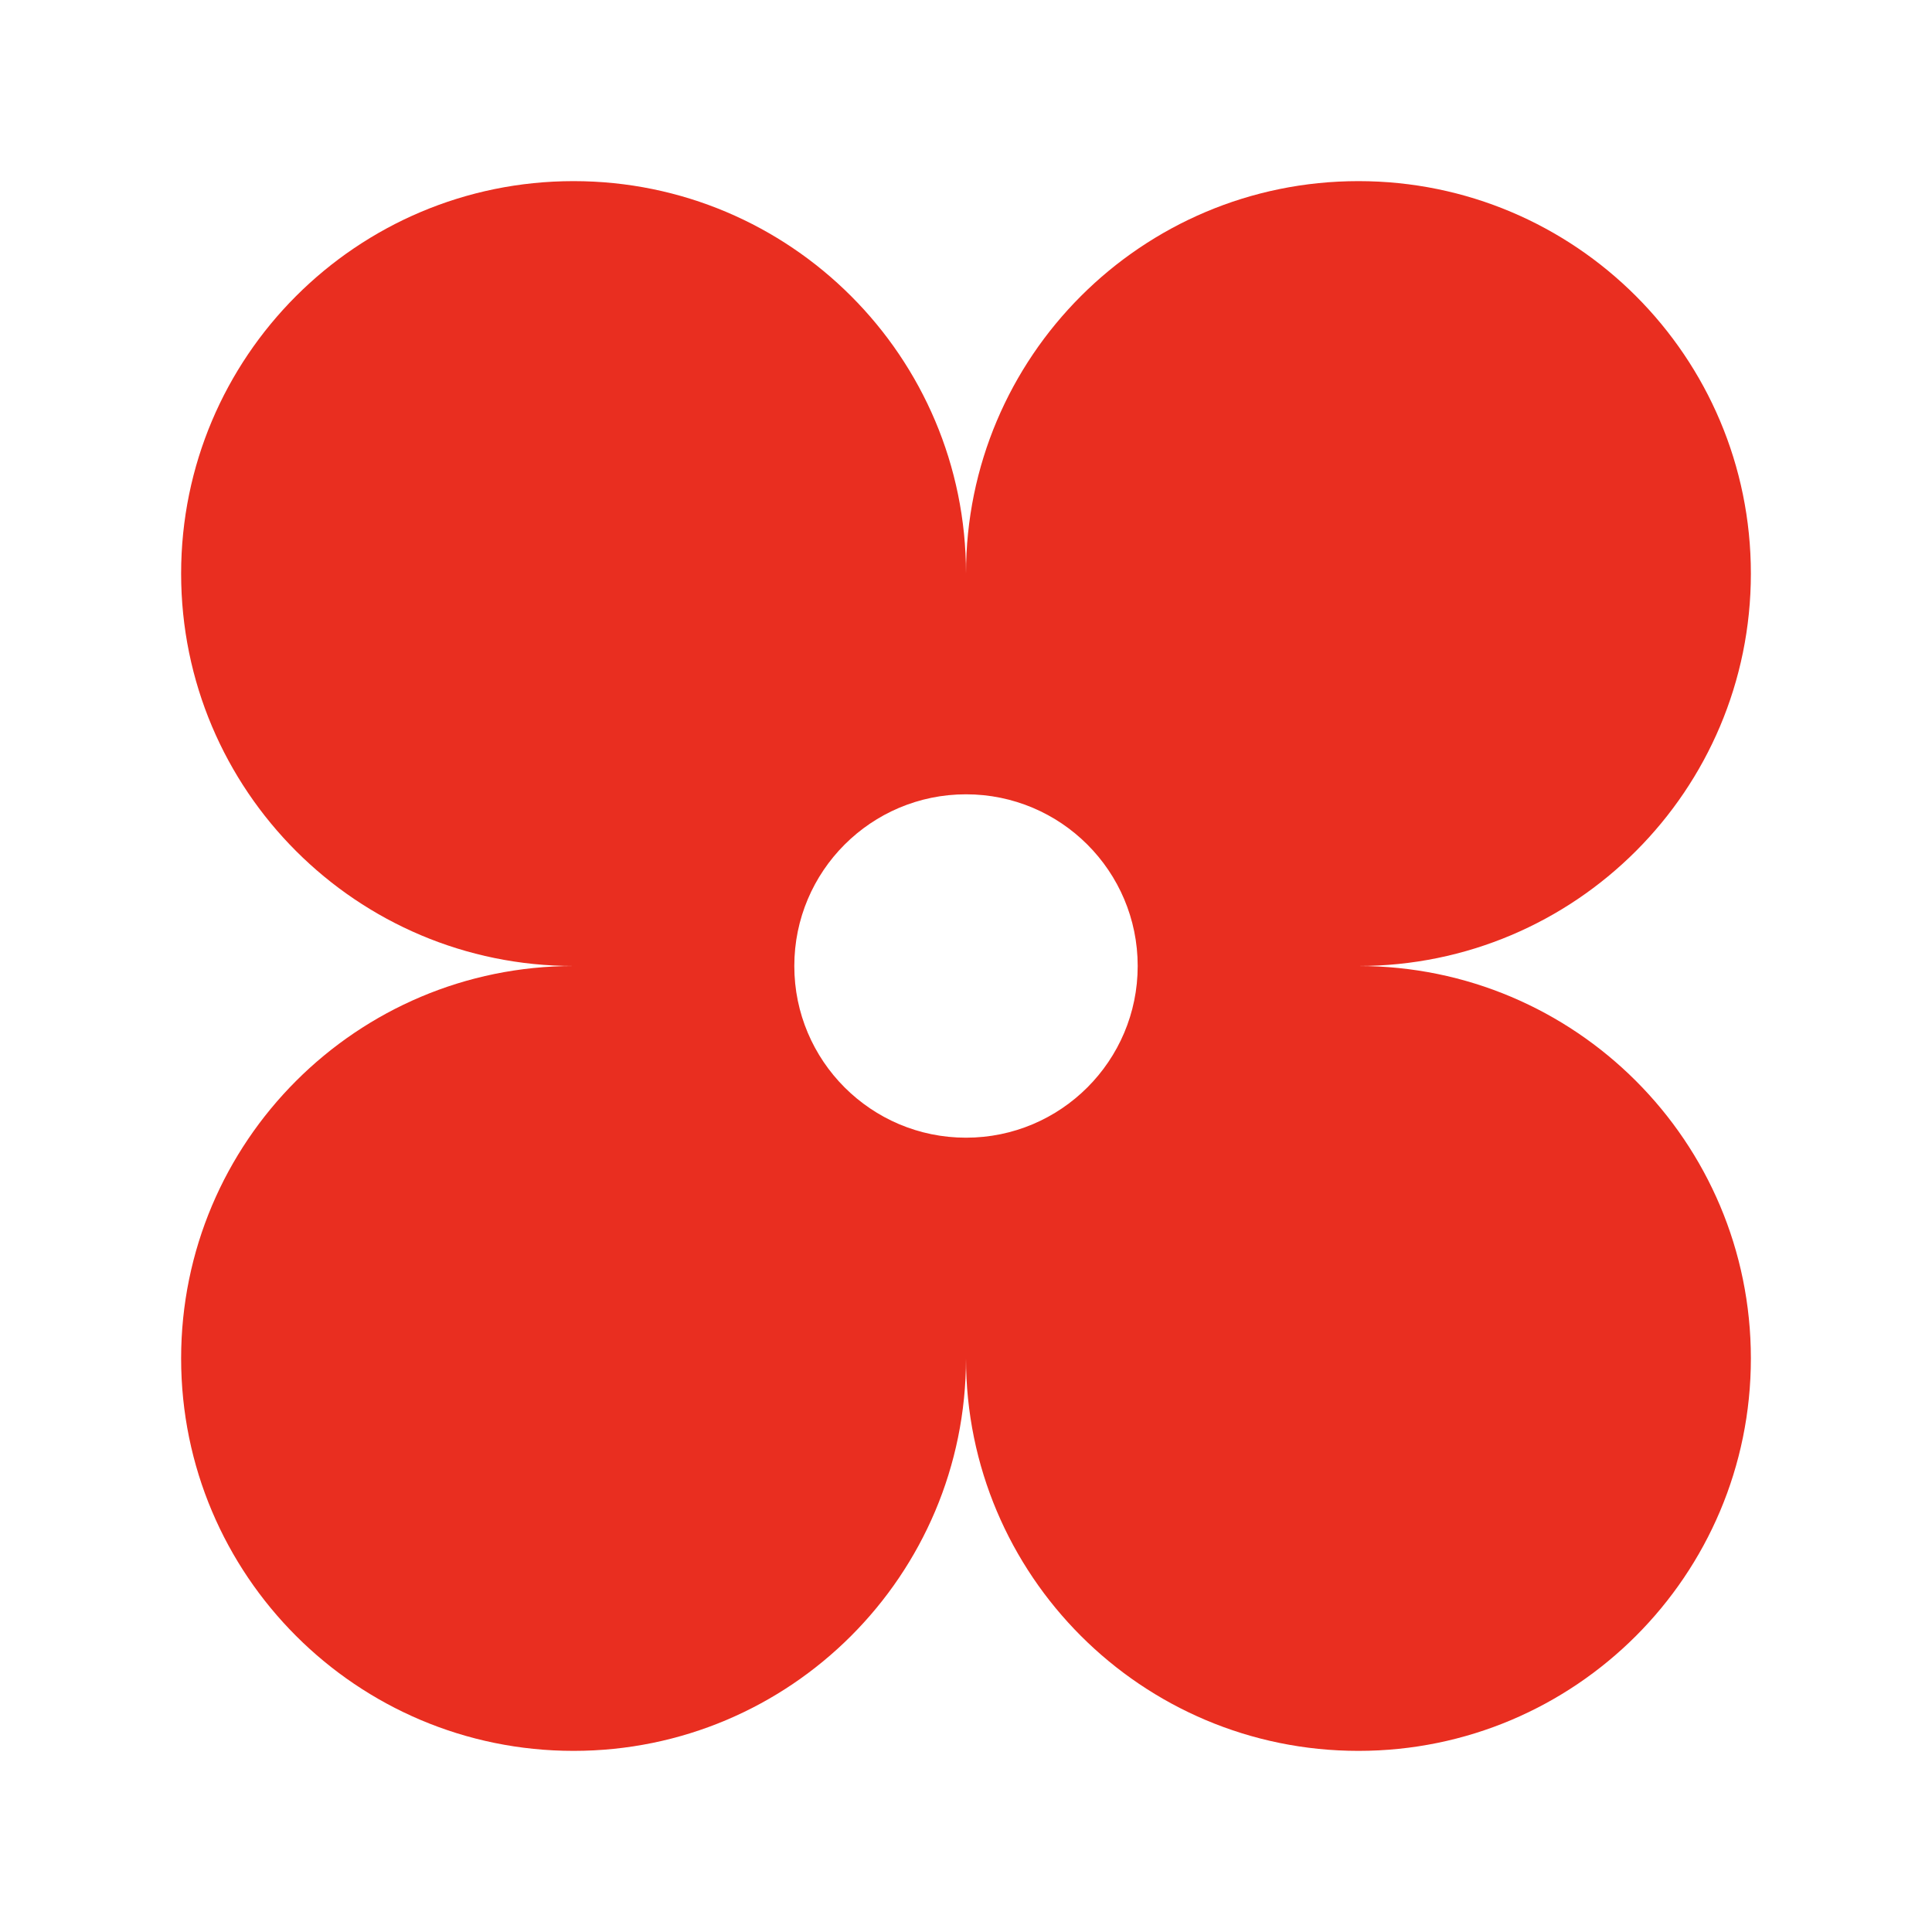
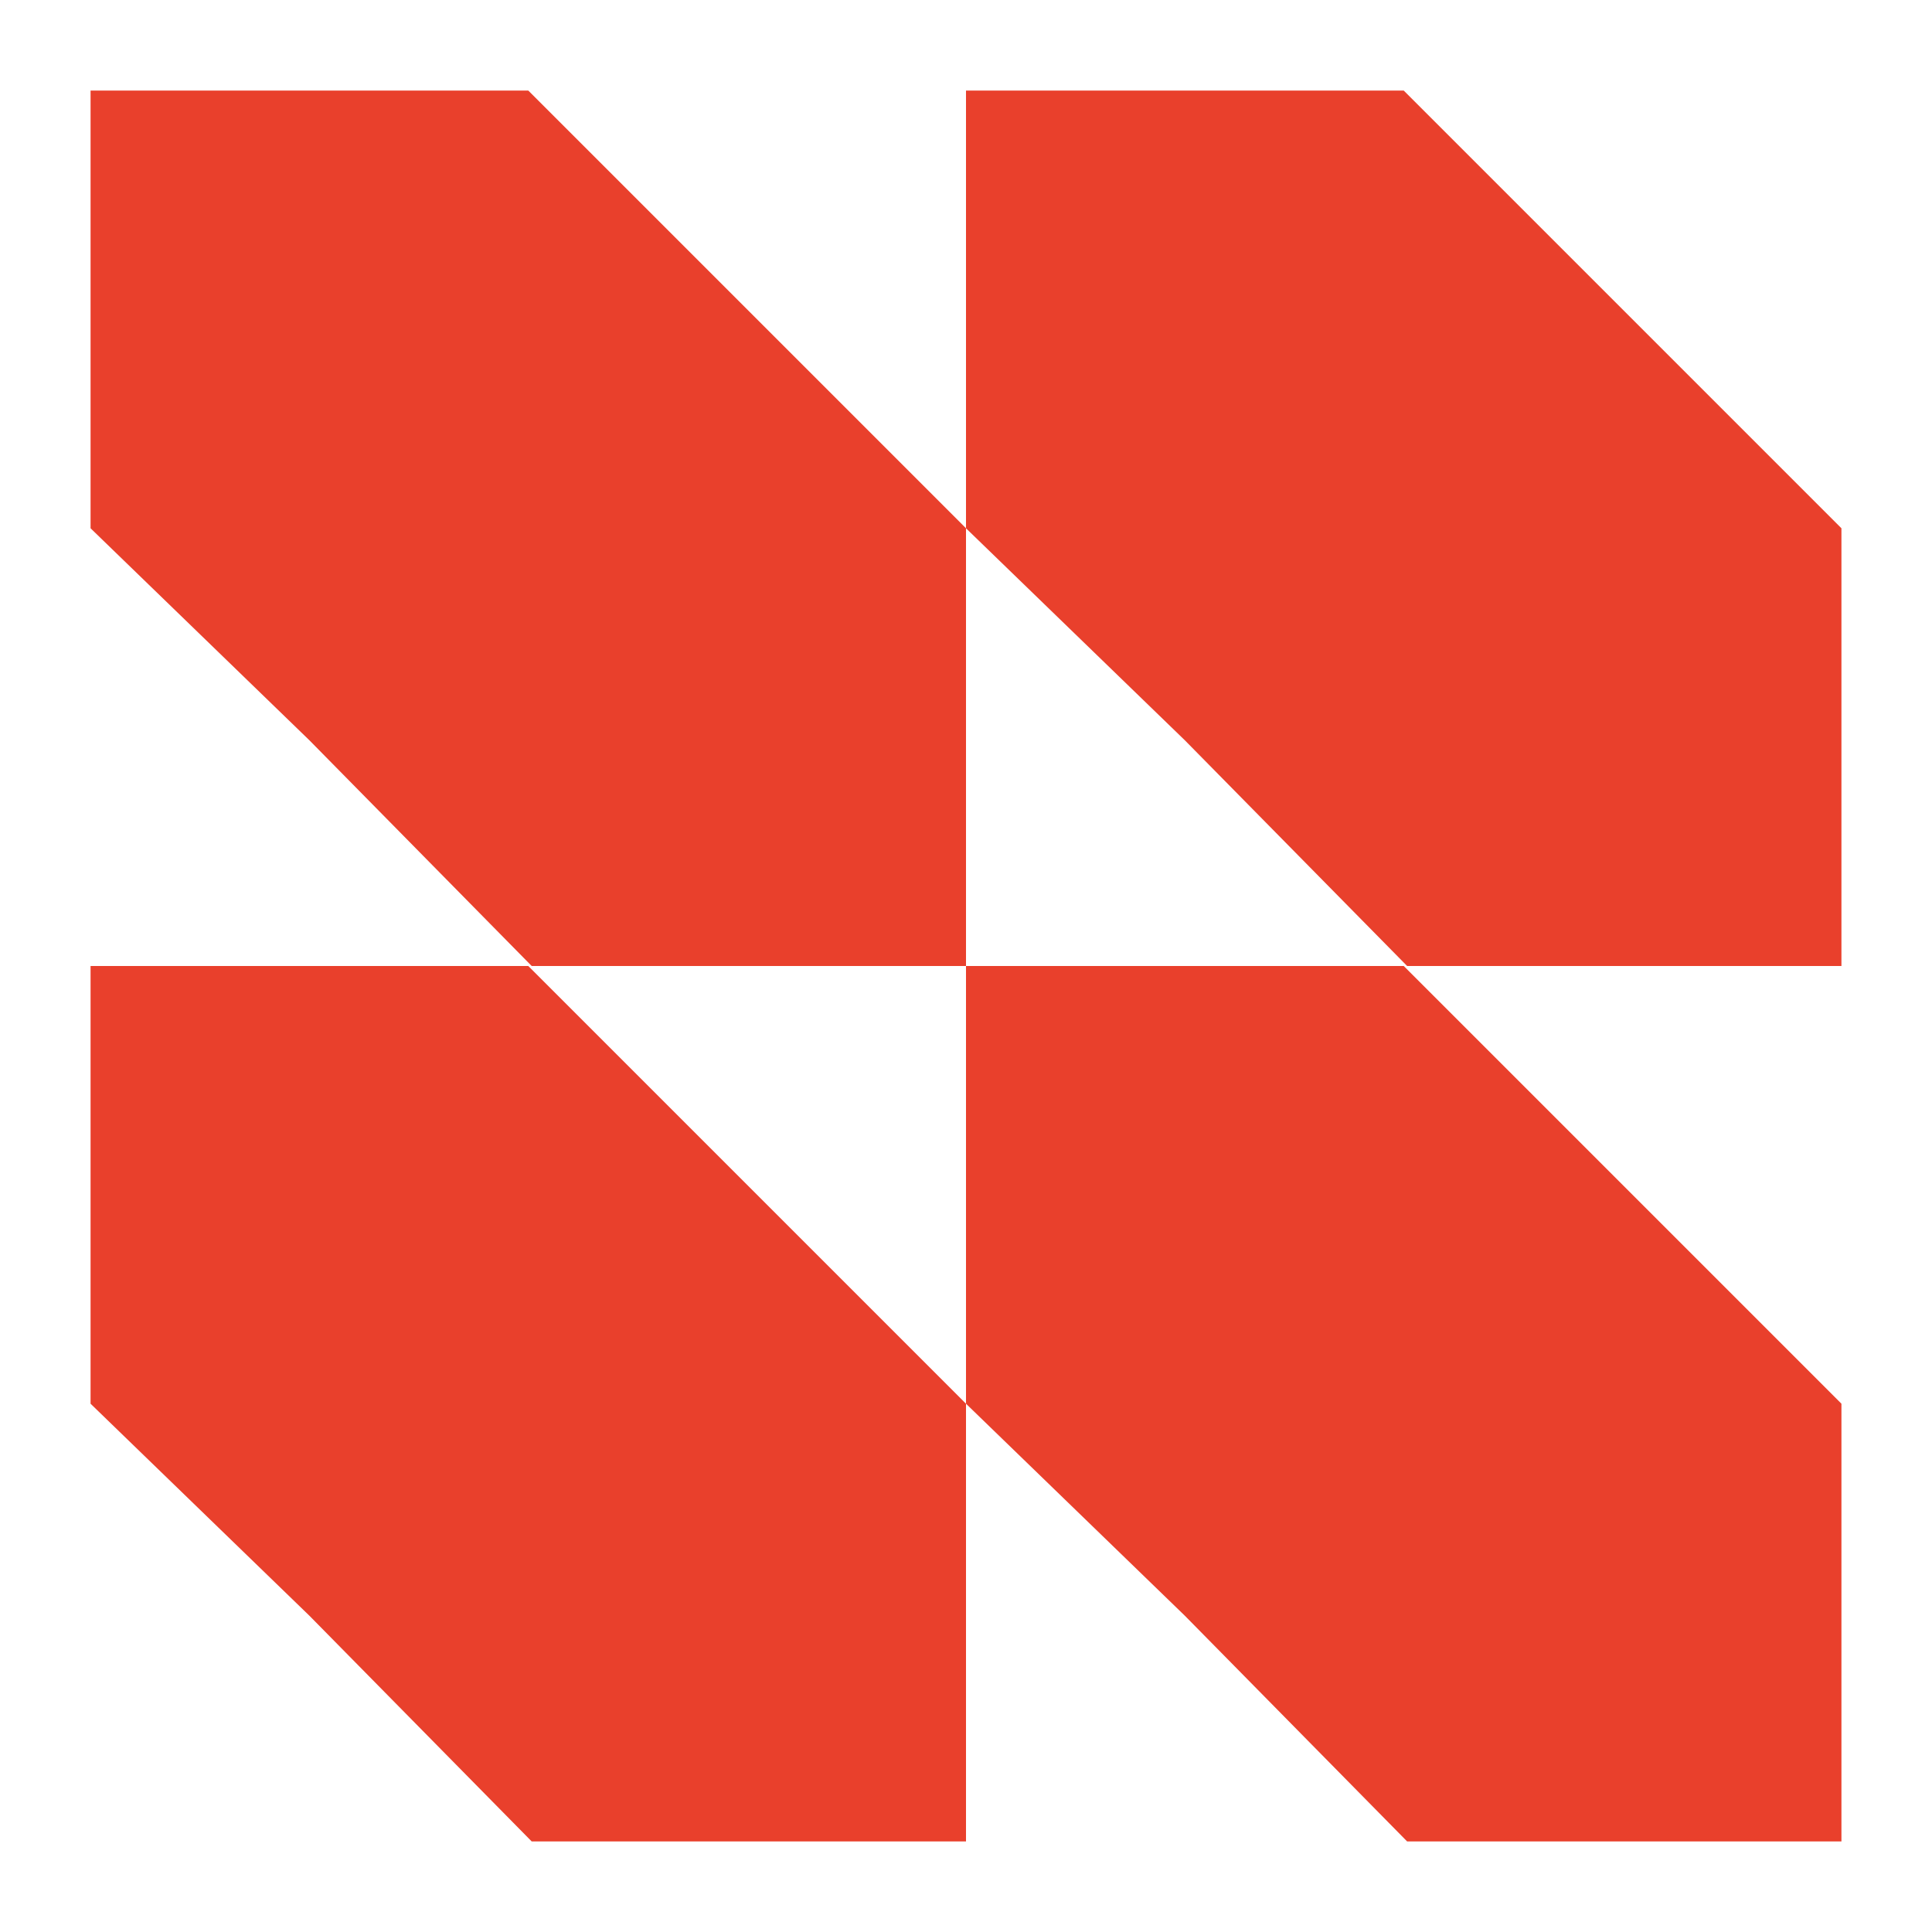
<svg xmlns="http://www.w3.org/2000/svg" width="256" height="256" viewBox="0 0 256 256" fill="none">
-   <path d="M180 24C208.719 24 232 47.281 232 76C232 104.719 208.719 128 180 128C208.719 128 232 151.281 232 180C232 208.719 208.719 232 180 232C151.281 232 128 208.719 128 180C128 208.719 104.719 232 76 232C47.281 232 24 208.719 24 180C24 151.281 47.281 128 76 128C47.281 128 24 104.719 24 76C24 47.281 47.281 24 76 24C104.719 24 128 47.281 128 76C128 47.281 151.281 24 180 24ZM128 105.25C115.436 105.25 105.25 115.436 105.25 128C105.25 140.564 115.436 150.75 128 150.75C140.564 150.75 150.75 140.564 150.75 128C150.75 115.436 140.564 105.25 128 105.25Z" fill="#E92E20" />
+   <path d="M128 186V244H70.453L41 214.094L12 186V128H70L128 186ZM244 186V244H186.453L157 214.094L128 186V128H186L244 186ZM128 70V128H70.453L41 98.094L12 70V12H70L128 70ZM244 70V128H186.453L157 98.094L128 70V12H186L244 70Z" fill="#E9402C" />
</svg>
